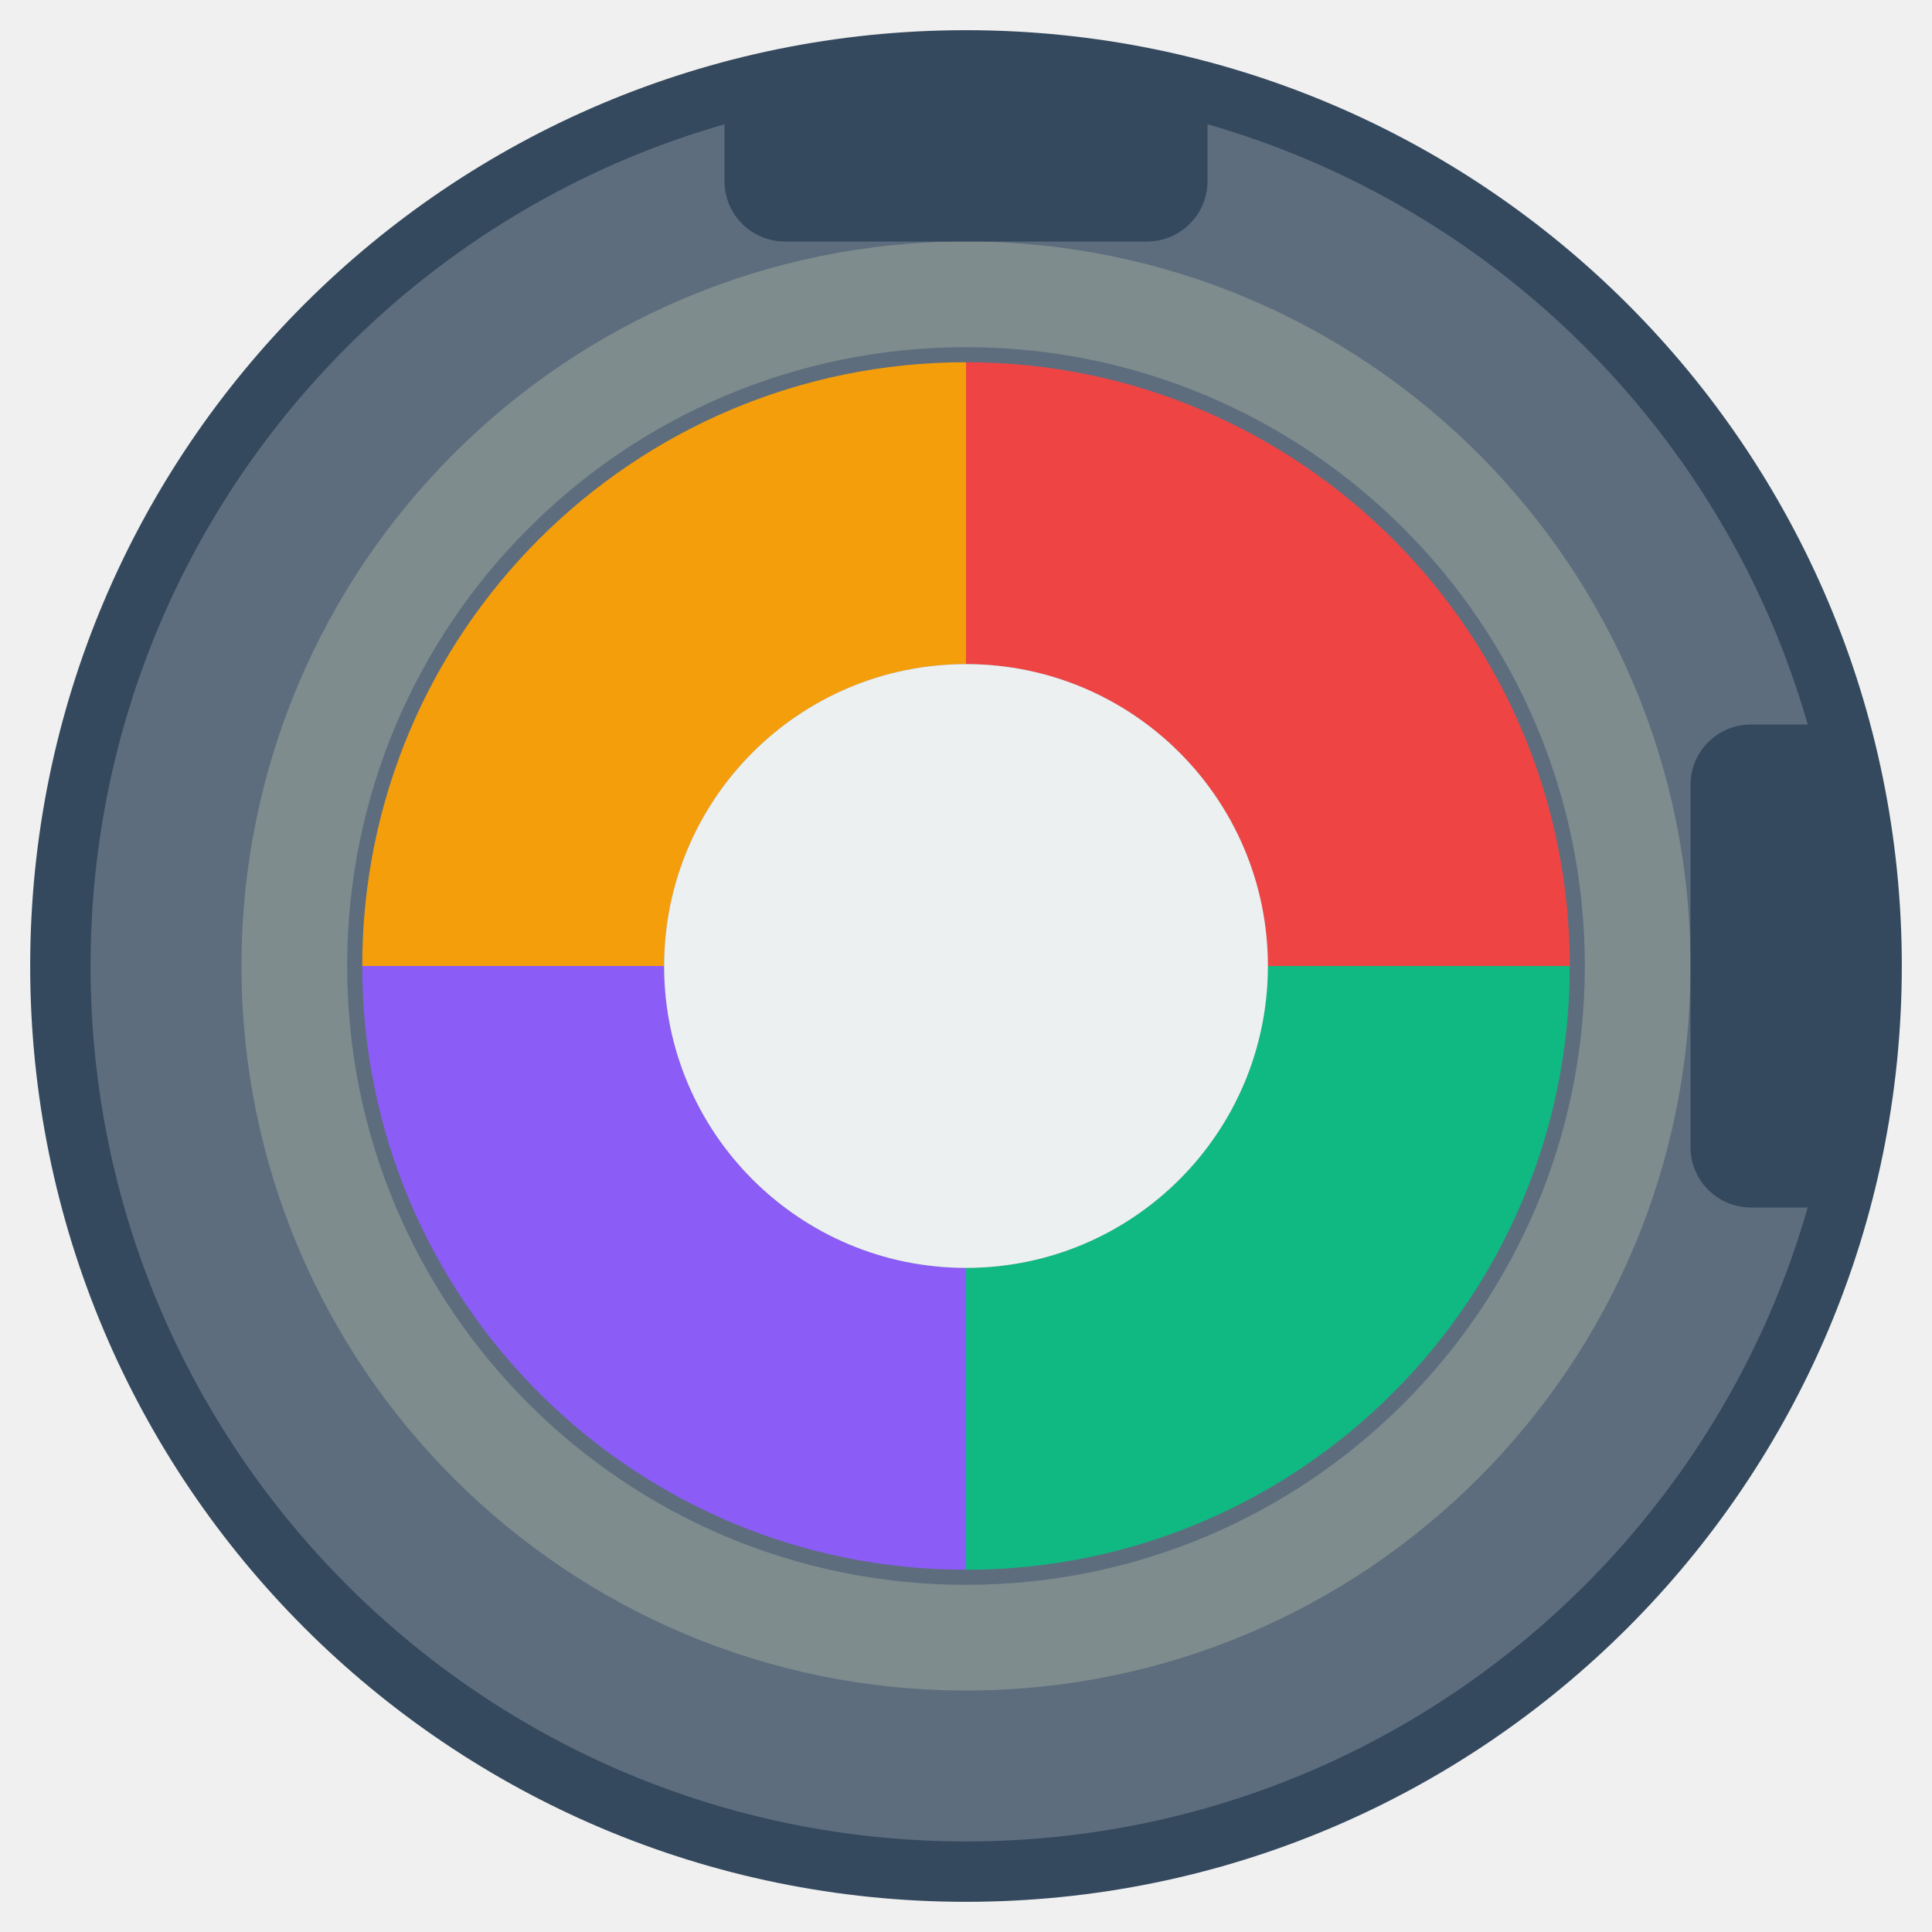
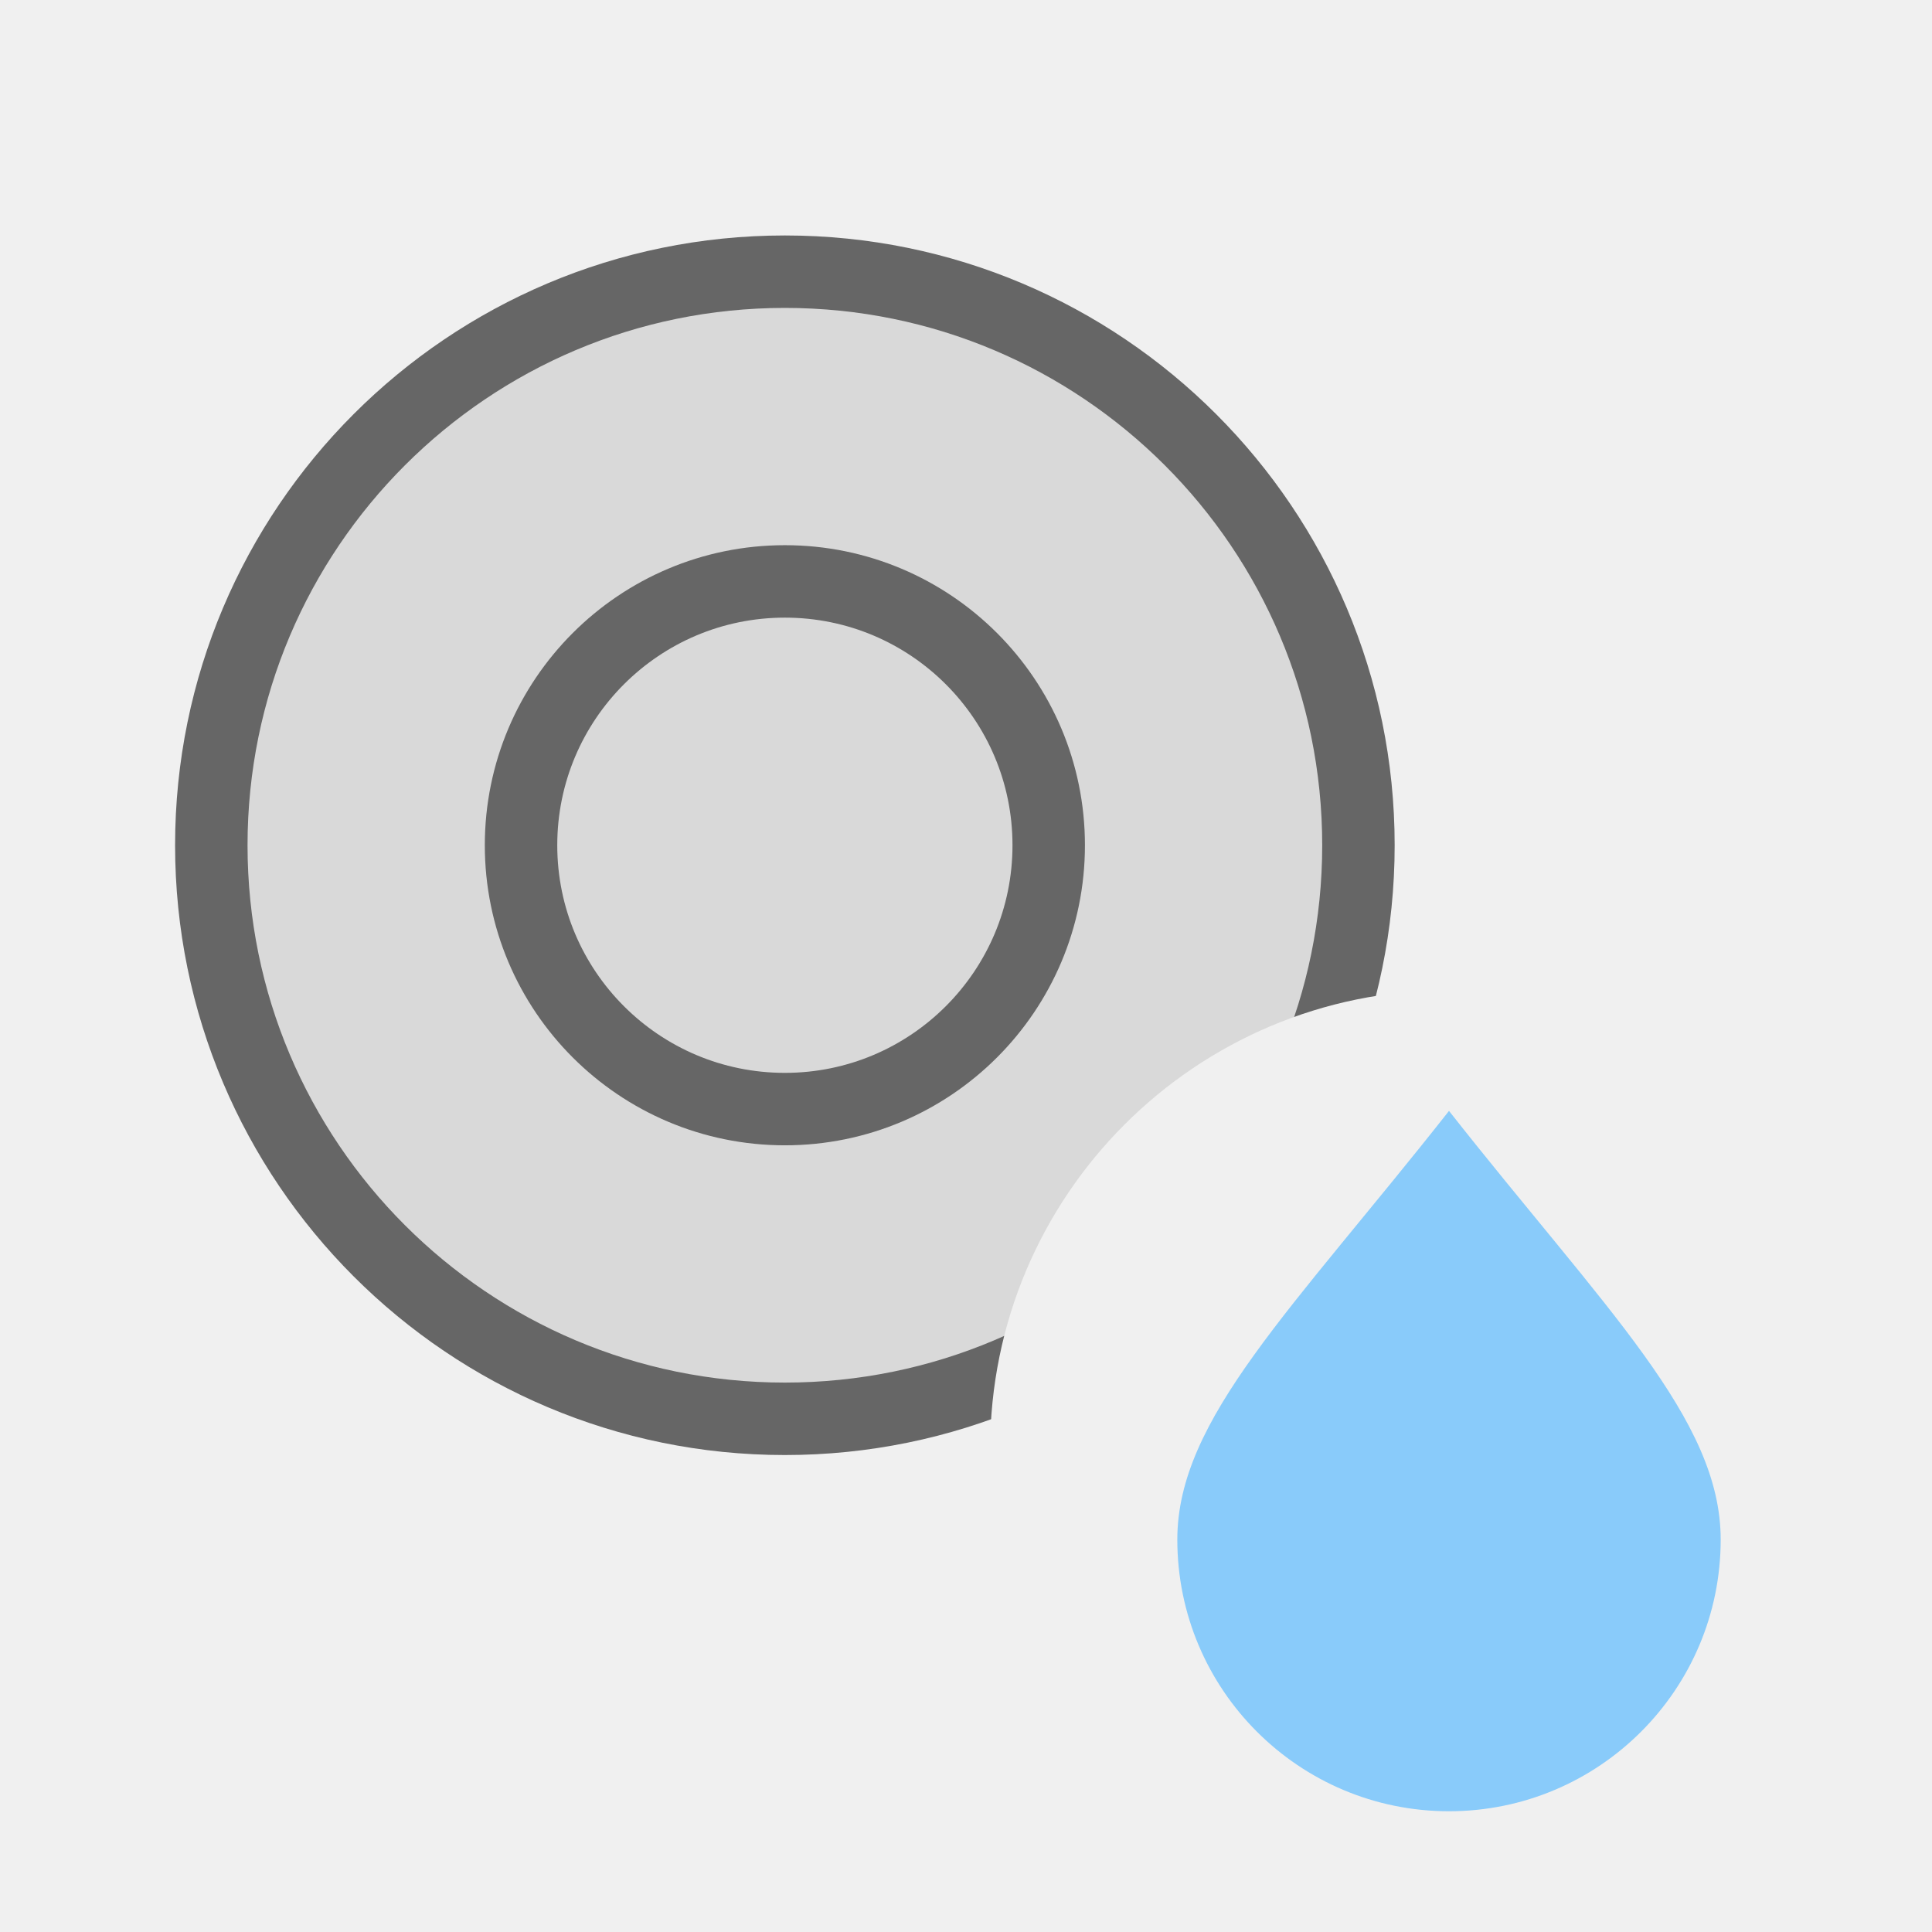
- <svg xmlns="http://www.w3.org/2000/svg" viewBox="0 0 32 32" width="32" height="32">
-   <circle cx="16" cy="16" r="15" fill="#5D6D7E" stroke="#34495E" stroke-width="1" />
-   <circle cx="16" cy="16" r="12" fill="#7F8C8D" />
-   <circle cx="16" cy="16" r="10" fill="none" stroke="#5D6D7E" stroke-width="0.5" />
-   <path d="M16 6 A10 10 0 0 1 26 16 L21 16 A5 5 0 0 0 16 11Z" fill="#EF4444" />
-   <path d="M26 16 A10 10 0 0 1 16 26 L16 21 A5 5 0 0 0 21 16Z" fill="#10B981" />
-   <path d="M16 26 A10 10 0 0 1 6 16 L11 16 A5 5 0 0 0 16 21Z" fill="#8B5CF6" />
-   <path d="M6 16 A10 10 0 0 1 16 6 L16 11 A5 5 0 0 0 11 16Z" fill="#F59E0B" />
-   <circle cx="16" cy="16" r="5" fill="#ECF0F1" />
-   <rect x="12" y="1" width="8" height="3" rx="1" fill="#34495E" />
-   <rect x="12" y="1" width="8" height="3" rx="1" fill="#34495E" transform="rotate(90, 16, 16)" />
+ <svg xmlns="http://www.w3.org/2000/svg" viewBox="0 0 32 32" width="32" height="32" role="img" aria-label="Раскрасить люки">
+   <defs>
+     <mask id="cut-igi-setmanholecolors" maskUnits="userSpaceOnUse" x="0" y="0" width="32" height="32">
+       <rect width="32" height="32" fill="#fff" />
+       <circle cx="24" cy="24" r="7.6" fill="#000" />
+     </mask>
+   </defs>
+   <g mask="url(#cut-igi-setmanholecolors)">
+     <circle cx="13" cy="14" r="9.5" fill="#D9D9D9" stroke="#666666" stroke-width="1.2" stroke-linecap="round" stroke-linejoin="round" />
+     <circle cx="13" cy="14" r="4.37" fill="none" stroke="#666666" stroke-width="1.2" stroke-linecap="round" stroke-linejoin="round" />
+   </g>
+   <g transform="translate(24 24)">
+     <path d="M 0,-5.6 C 2.6,-2.3 4.5,-0.5 4.5,1.5 A 4.5,4.5 0 1 1 -4.5,1.5 C -4.5,-0.5 -2.6,-2.3 0,-5.6 Z" fill="#89CBFA" />
+   </g>
</svg>
